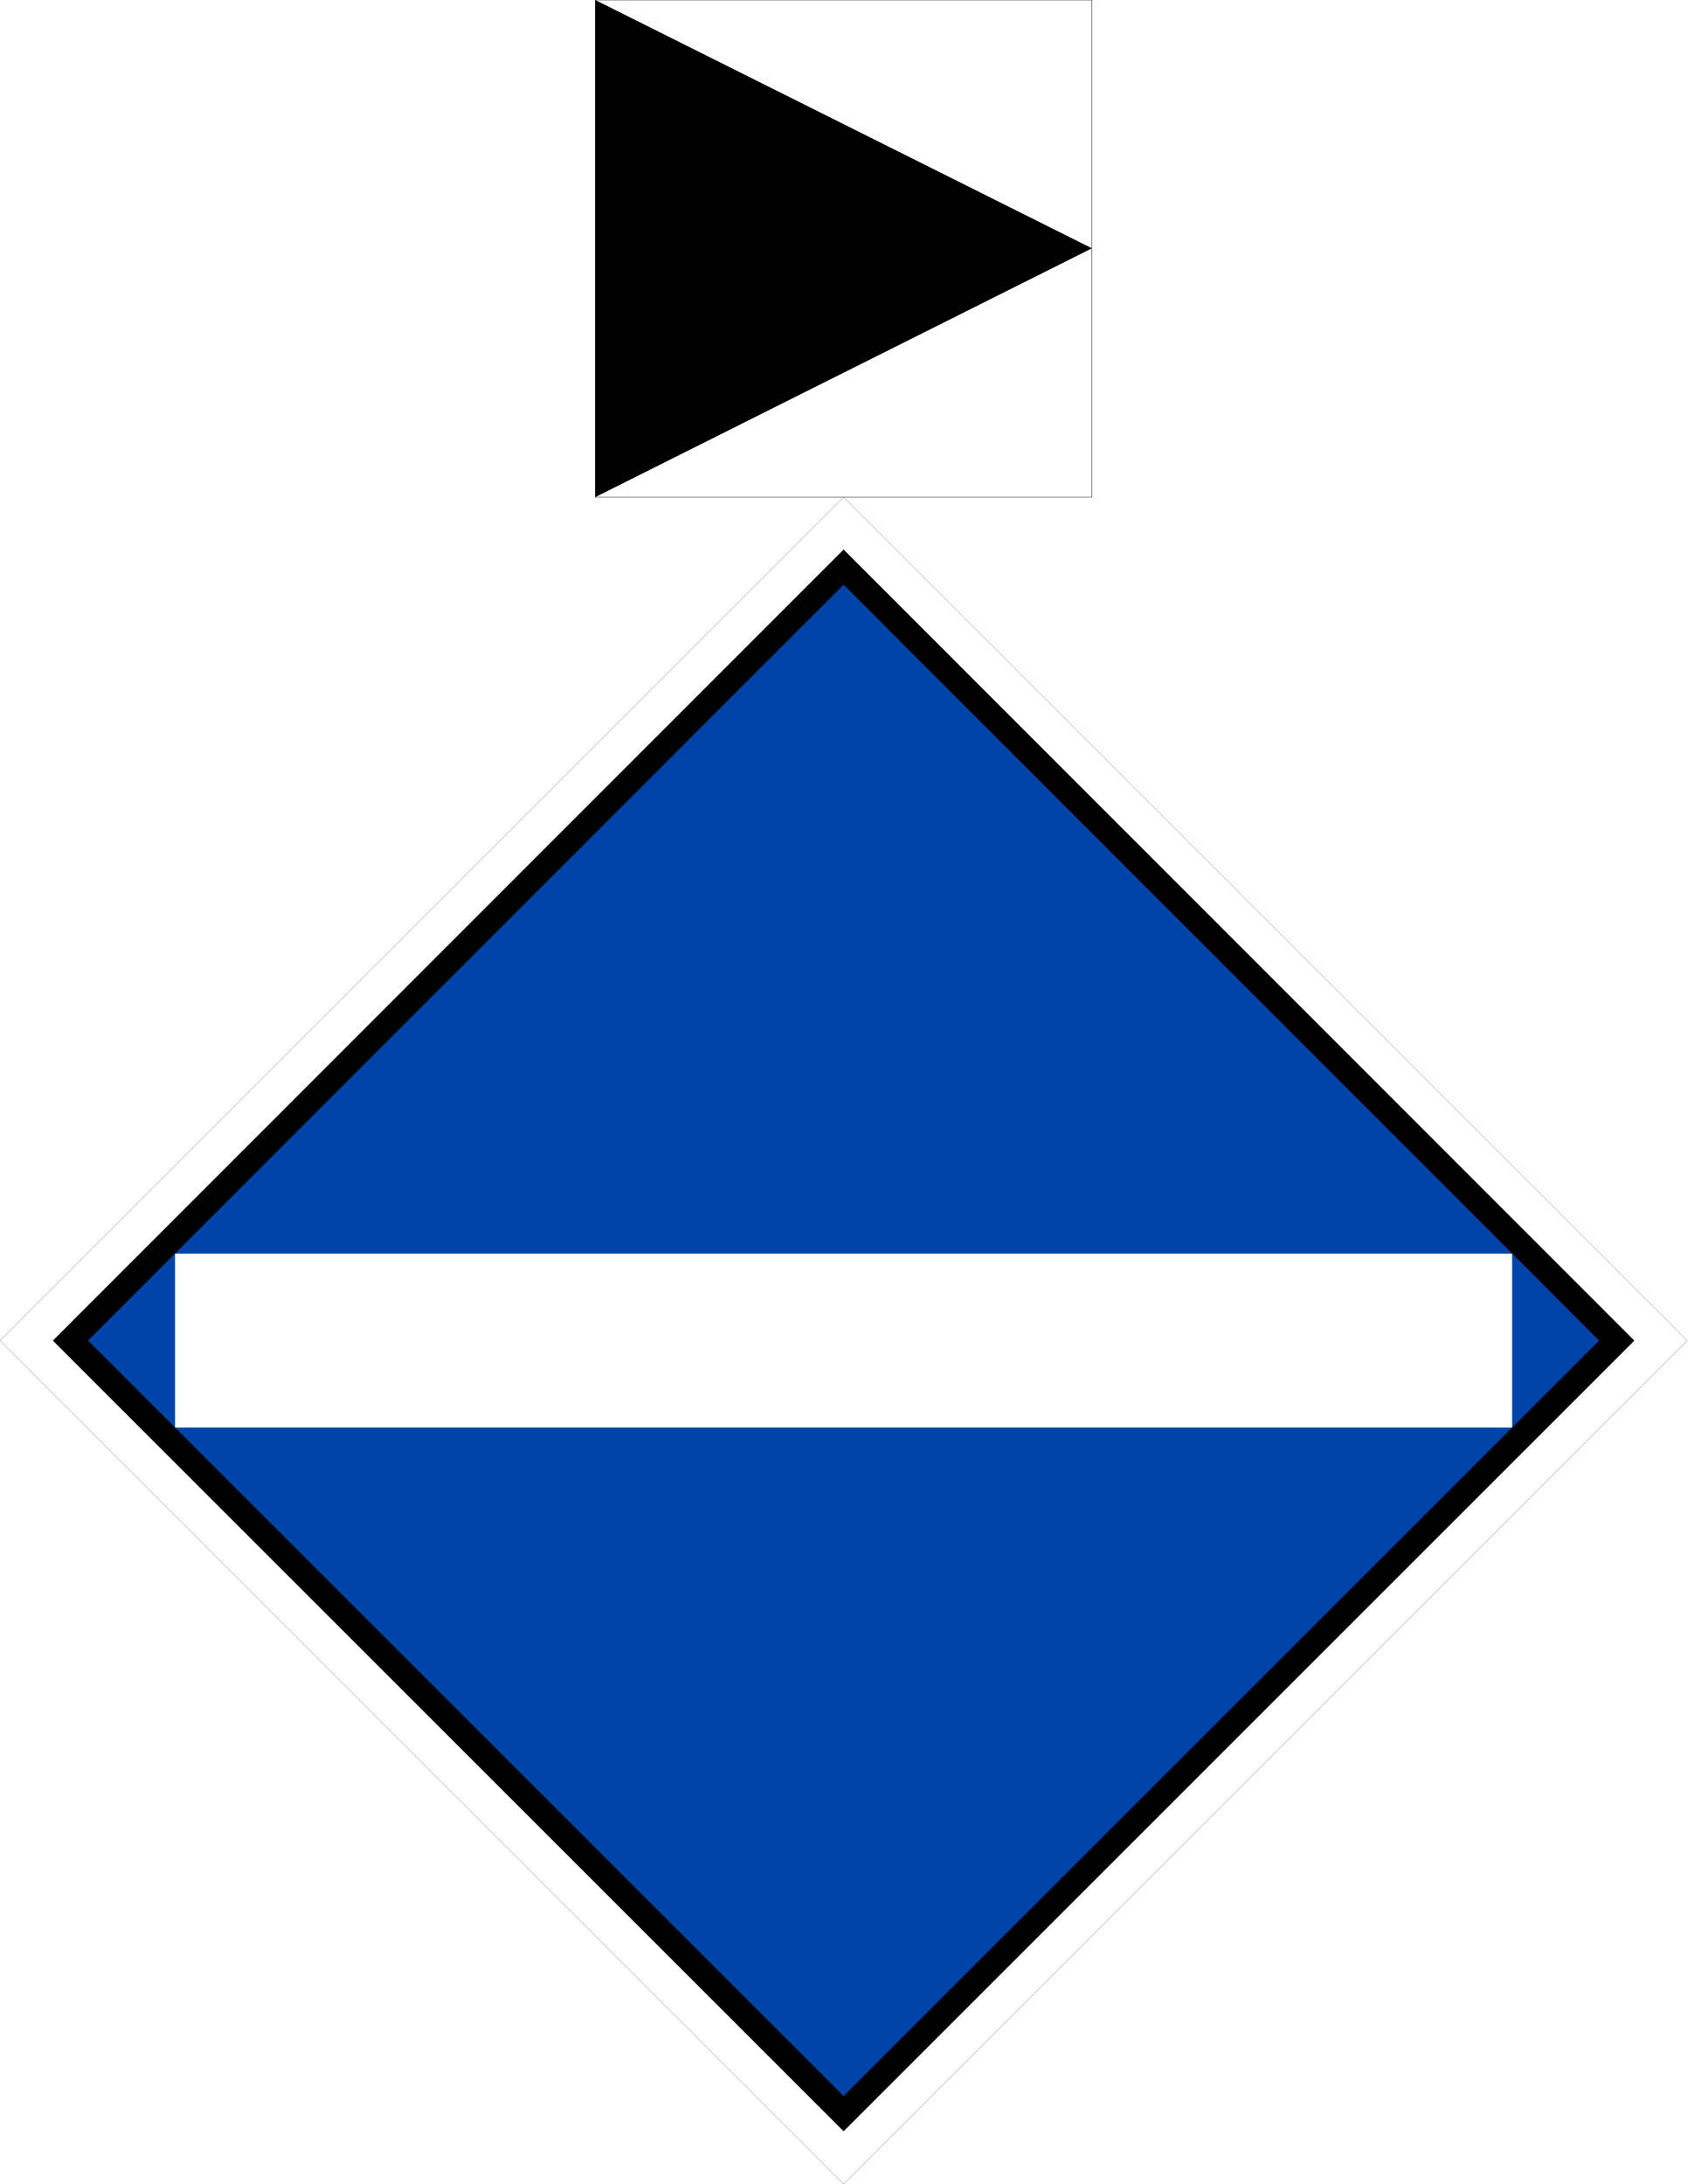
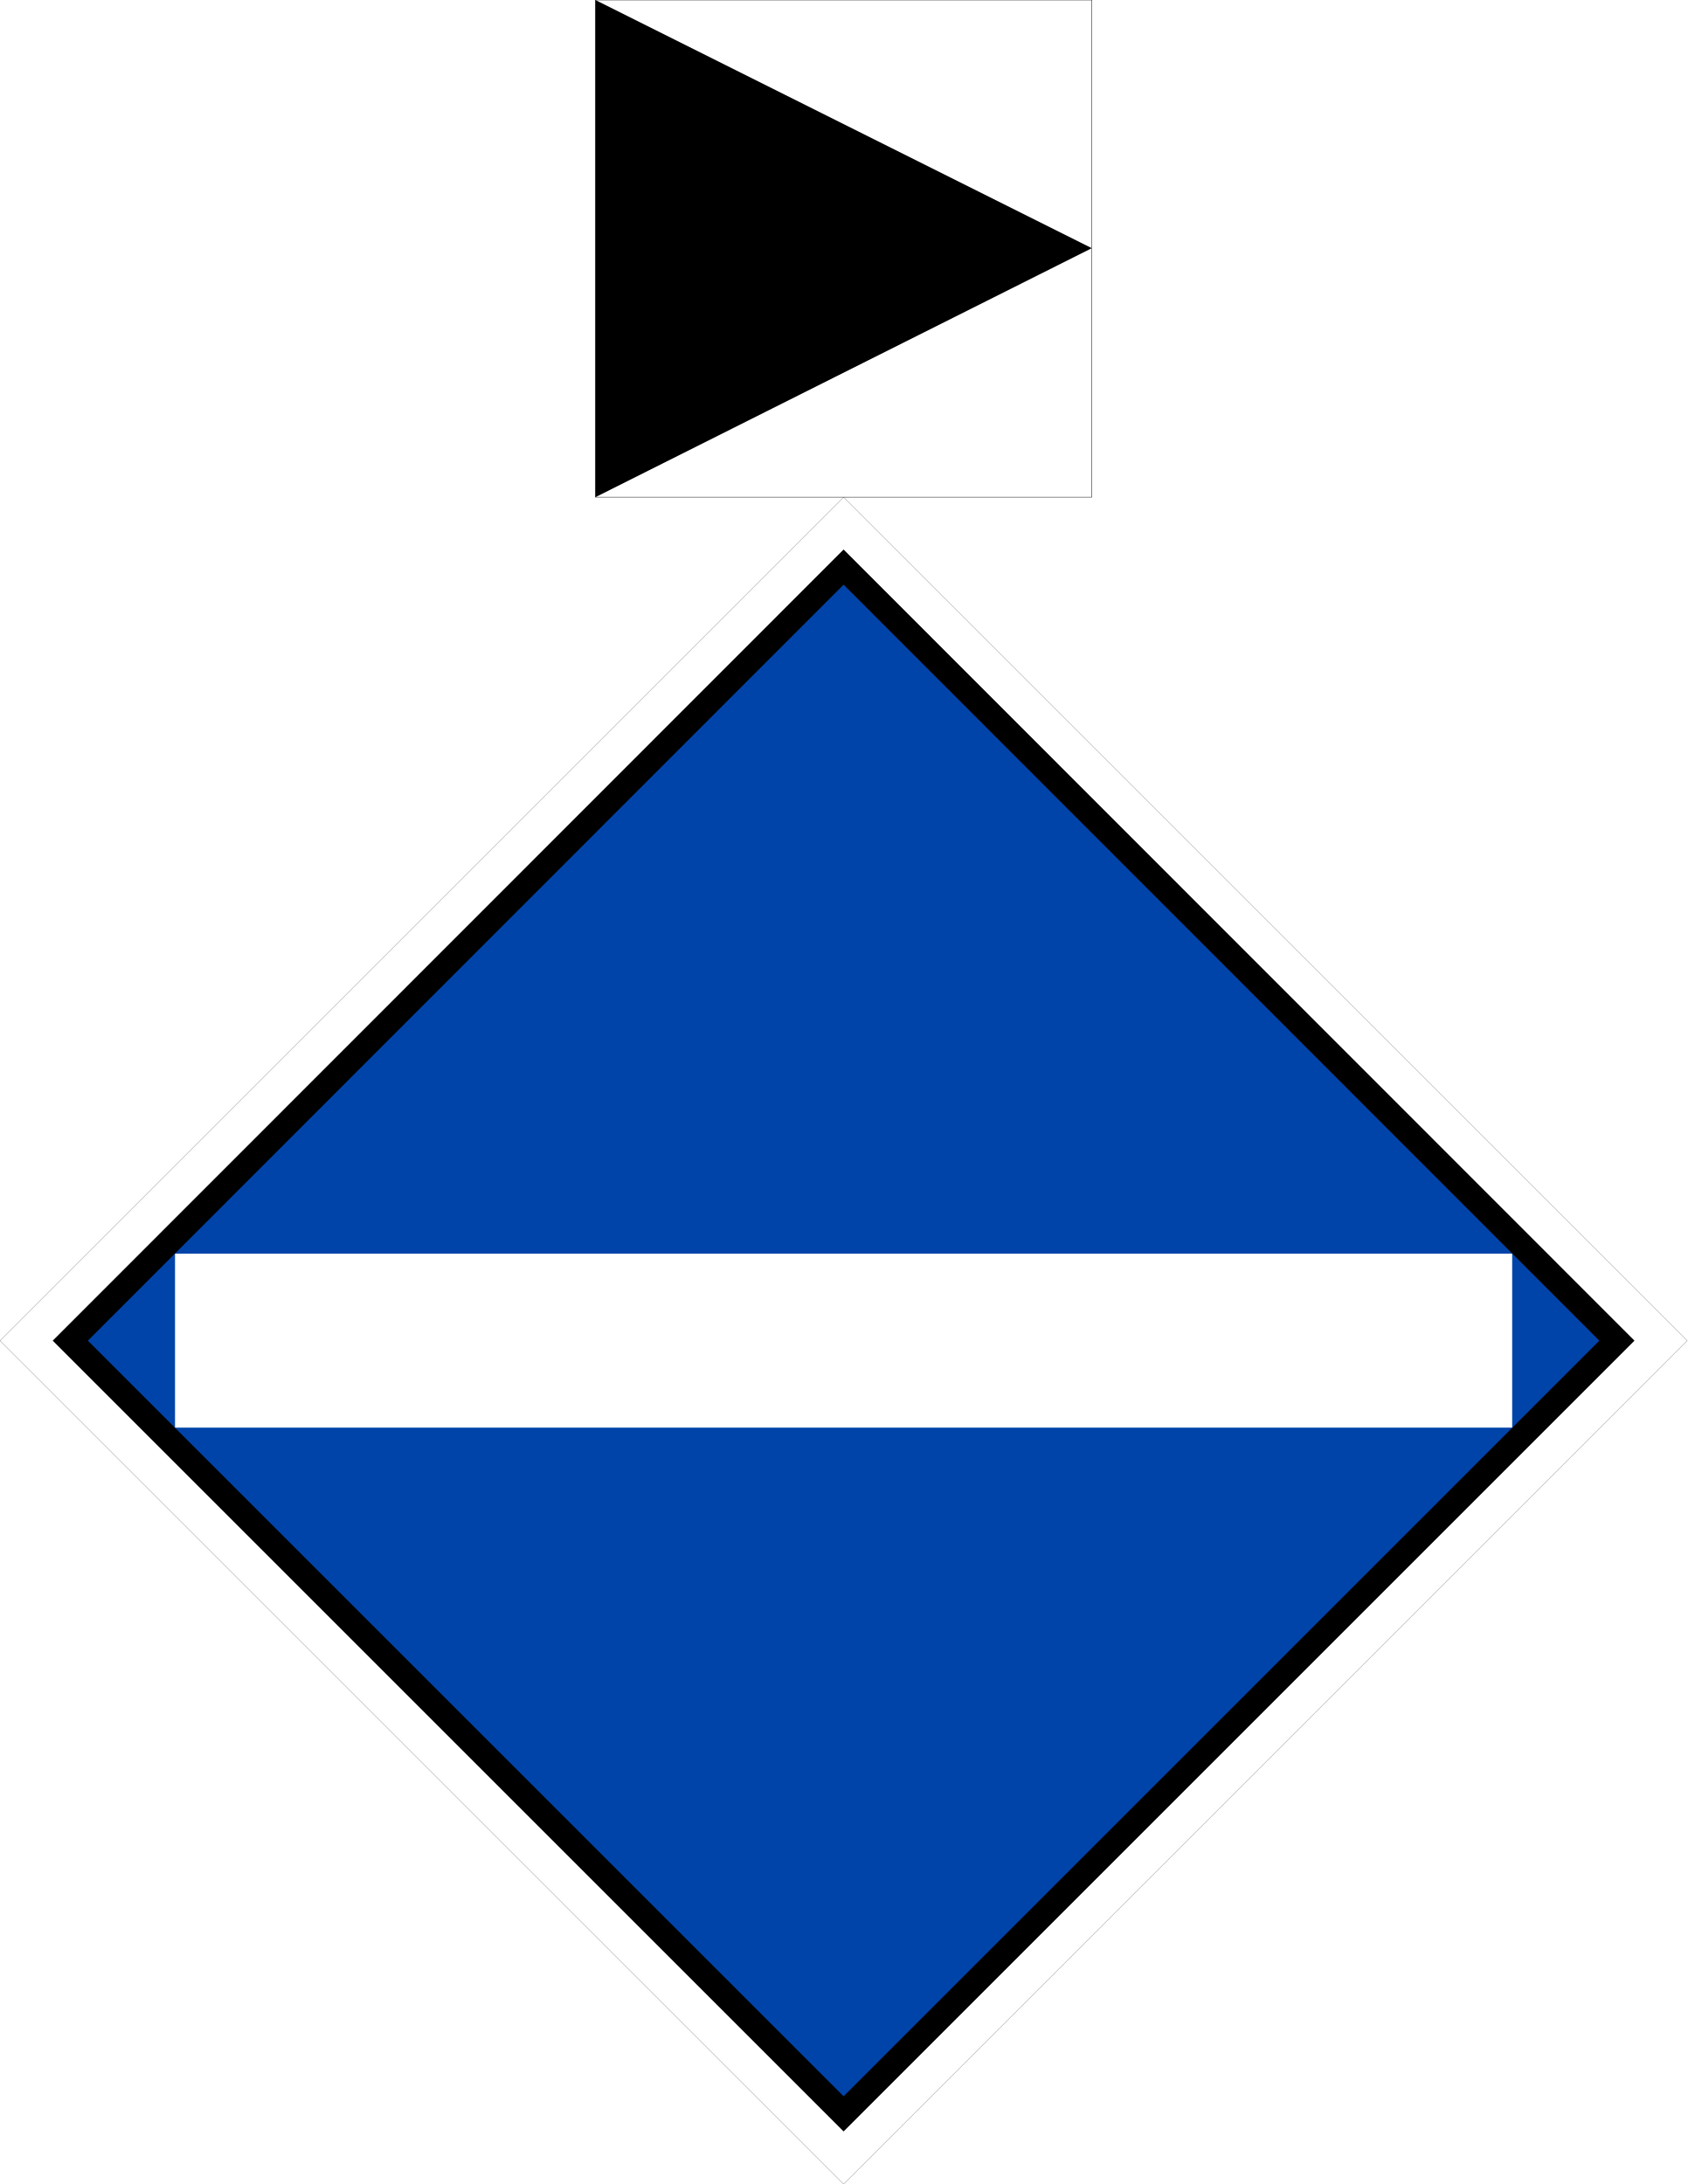
- <svg xmlns="http://www.w3.org/2000/svg" width="16" height="20.714" viewBox="0 0 16 20.714">
-   <path fill-rule="nonzero" fill="rgb(100%, 100%, 100%)" fill-opacity="1" stroke-width="0.265" stroke-linecap="butt" stroke-linejoin="miter" stroke="rgb(0%, 0%, 0%)" stroke-opacity="1" stroke-miterlimit="4" d="M 2565.628 2038.848 L 1282.814 3321.662 L 0 2038.848 L 1282.814 756.034 Z M 2565.628 2038.848 " transform="matrix(0.00623629, 0, 0, 0.00623629, 0, 0)" />
-   <path fill-rule="nonzero" fill="rgb(0%, 26.667%, 66.667%)" fill-opacity="1" stroke-width="10" stroke-linecap="butt" stroke-linejoin="miter" stroke="rgb(0%, 0%, 0%)" stroke-opacity="1" stroke-miterlimit="4" d="M 20.063 -459.985 L 459.985 -459.985 L 459.985 -20.063 L 19.946 -19.946 Z M 20.063 -459.985 " transform="matrix(-0.0166667, 0.0166667, -0.0166667, -0.0166667, 8, 4.714045)" />
-   <path fill="none" stroke-width="70" stroke-linecap="butt" stroke-linejoin="bevel" stroke="rgb(100%, 100%, 100%)" stroke-opacity="1" stroke-miterlimit="5" d="M 70.434 539.445 L 608.388 539.445 " transform="matrix(0.0235702, 0, 0, 0.0235702, 0, 0)" />
-   <path fill-rule="nonzero" fill="rgb(100%, 100%, 100%)" fill-opacity="1" stroke-width="0.656" stroke-linecap="butt" stroke-linejoin="bevel" stroke="rgb(0%, 0%, 0%)" stroke-opacity="1" stroke-miterlimit="5" d="M 905.111 0 L 1660.518 0 L 1660.518 756.034 L 905.111 756.034 Z M 905.111 0 " transform="matrix(0.00623629, 0, 0, 0.00623629, 0, 0)" />
-   <path fill-rule="nonzero" fill="rgb(0%, 0%, 0%)" fill-opacity="1" d="M 5.645 0 C 10.355 2.355 10.355 2.355 10.355 2.355 L 5.645 4.715 Z M 5.645 0 " />
+ <svg xmlns="http://www.w3.org/2000/svg" width="18" height="23.303" viewBox="0 0 18 23.303">
+   <path fill-rule="nonzero" fill="rgb(100%, 100%, 100%)" fill-opacity="1" stroke-width="0.265" stroke-linecap="butt" stroke-linejoin="miter" stroke="rgb(0%, 0%, 0%)" stroke-opacity="1" stroke-miterlimit="4" d="M 2565.628 2038.917 L 1282.814 3321.731 L 0 2038.917 L 1282.814 756.103 Z M 2565.628 2038.917 " transform="matrix(0.00701583, 0, 0, 0.00701583, 0, 0)" />
+   <path fill-rule="nonzero" fill="rgb(0%, 26.667%, 66.667%)" fill-opacity="1" stroke-width="10" stroke-linecap="butt" stroke-linejoin="miter" stroke="rgb(0%, 0%, 0%)" stroke-opacity="1" stroke-miterlimit="4" d="M 20.037 -460.036 L 460.036 -460.036 L 460.036 -20.037 L 19.933 -19.933 Z M 20.037 -460.036 " transform="matrix(-0.01875, 0.01875, -0.01875, -0.01875, 9, 5.303301)" />
+   <path fill="none" stroke-width="70" stroke-linecap="butt" stroke-linejoin="bevel" stroke="rgb(100%, 100%, 100%)" stroke-opacity="1" stroke-miterlimit="5" d="M 70.416 539.464 L 608.407 539.464 " transform="matrix(0.0265165, 0, 0, 0.0265165, 0, 0)" />
+   <path fill-rule="nonzero" fill="rgb(100%, 100%, 100%)" fill-opacity="1" stroke-width="0.656" stroke-linecap="butt" stroke-linejoin="bevel" stroke="rgb(0%, 0%, 0%)" stroke-opacity="1" stroke-miterlimit="5" d="M 905.319 0 L 1660.309 0 L 1660.309 756.103 L 905.319 756.103 Z M 905.319 0 " transform="matrix(0.00701583, 0, 0, 0.00701583, 0, 0)" />
+   <path fill-rule="nonzero" fill="rgb(0%, 0%, 0%)" fill-opacity="1" d="M 6.352 0 C 11.648 2.648 11.648 2.648 11.648 2.648 L 6.352 5.305 Z M 6.352 0 " />
</svg>
